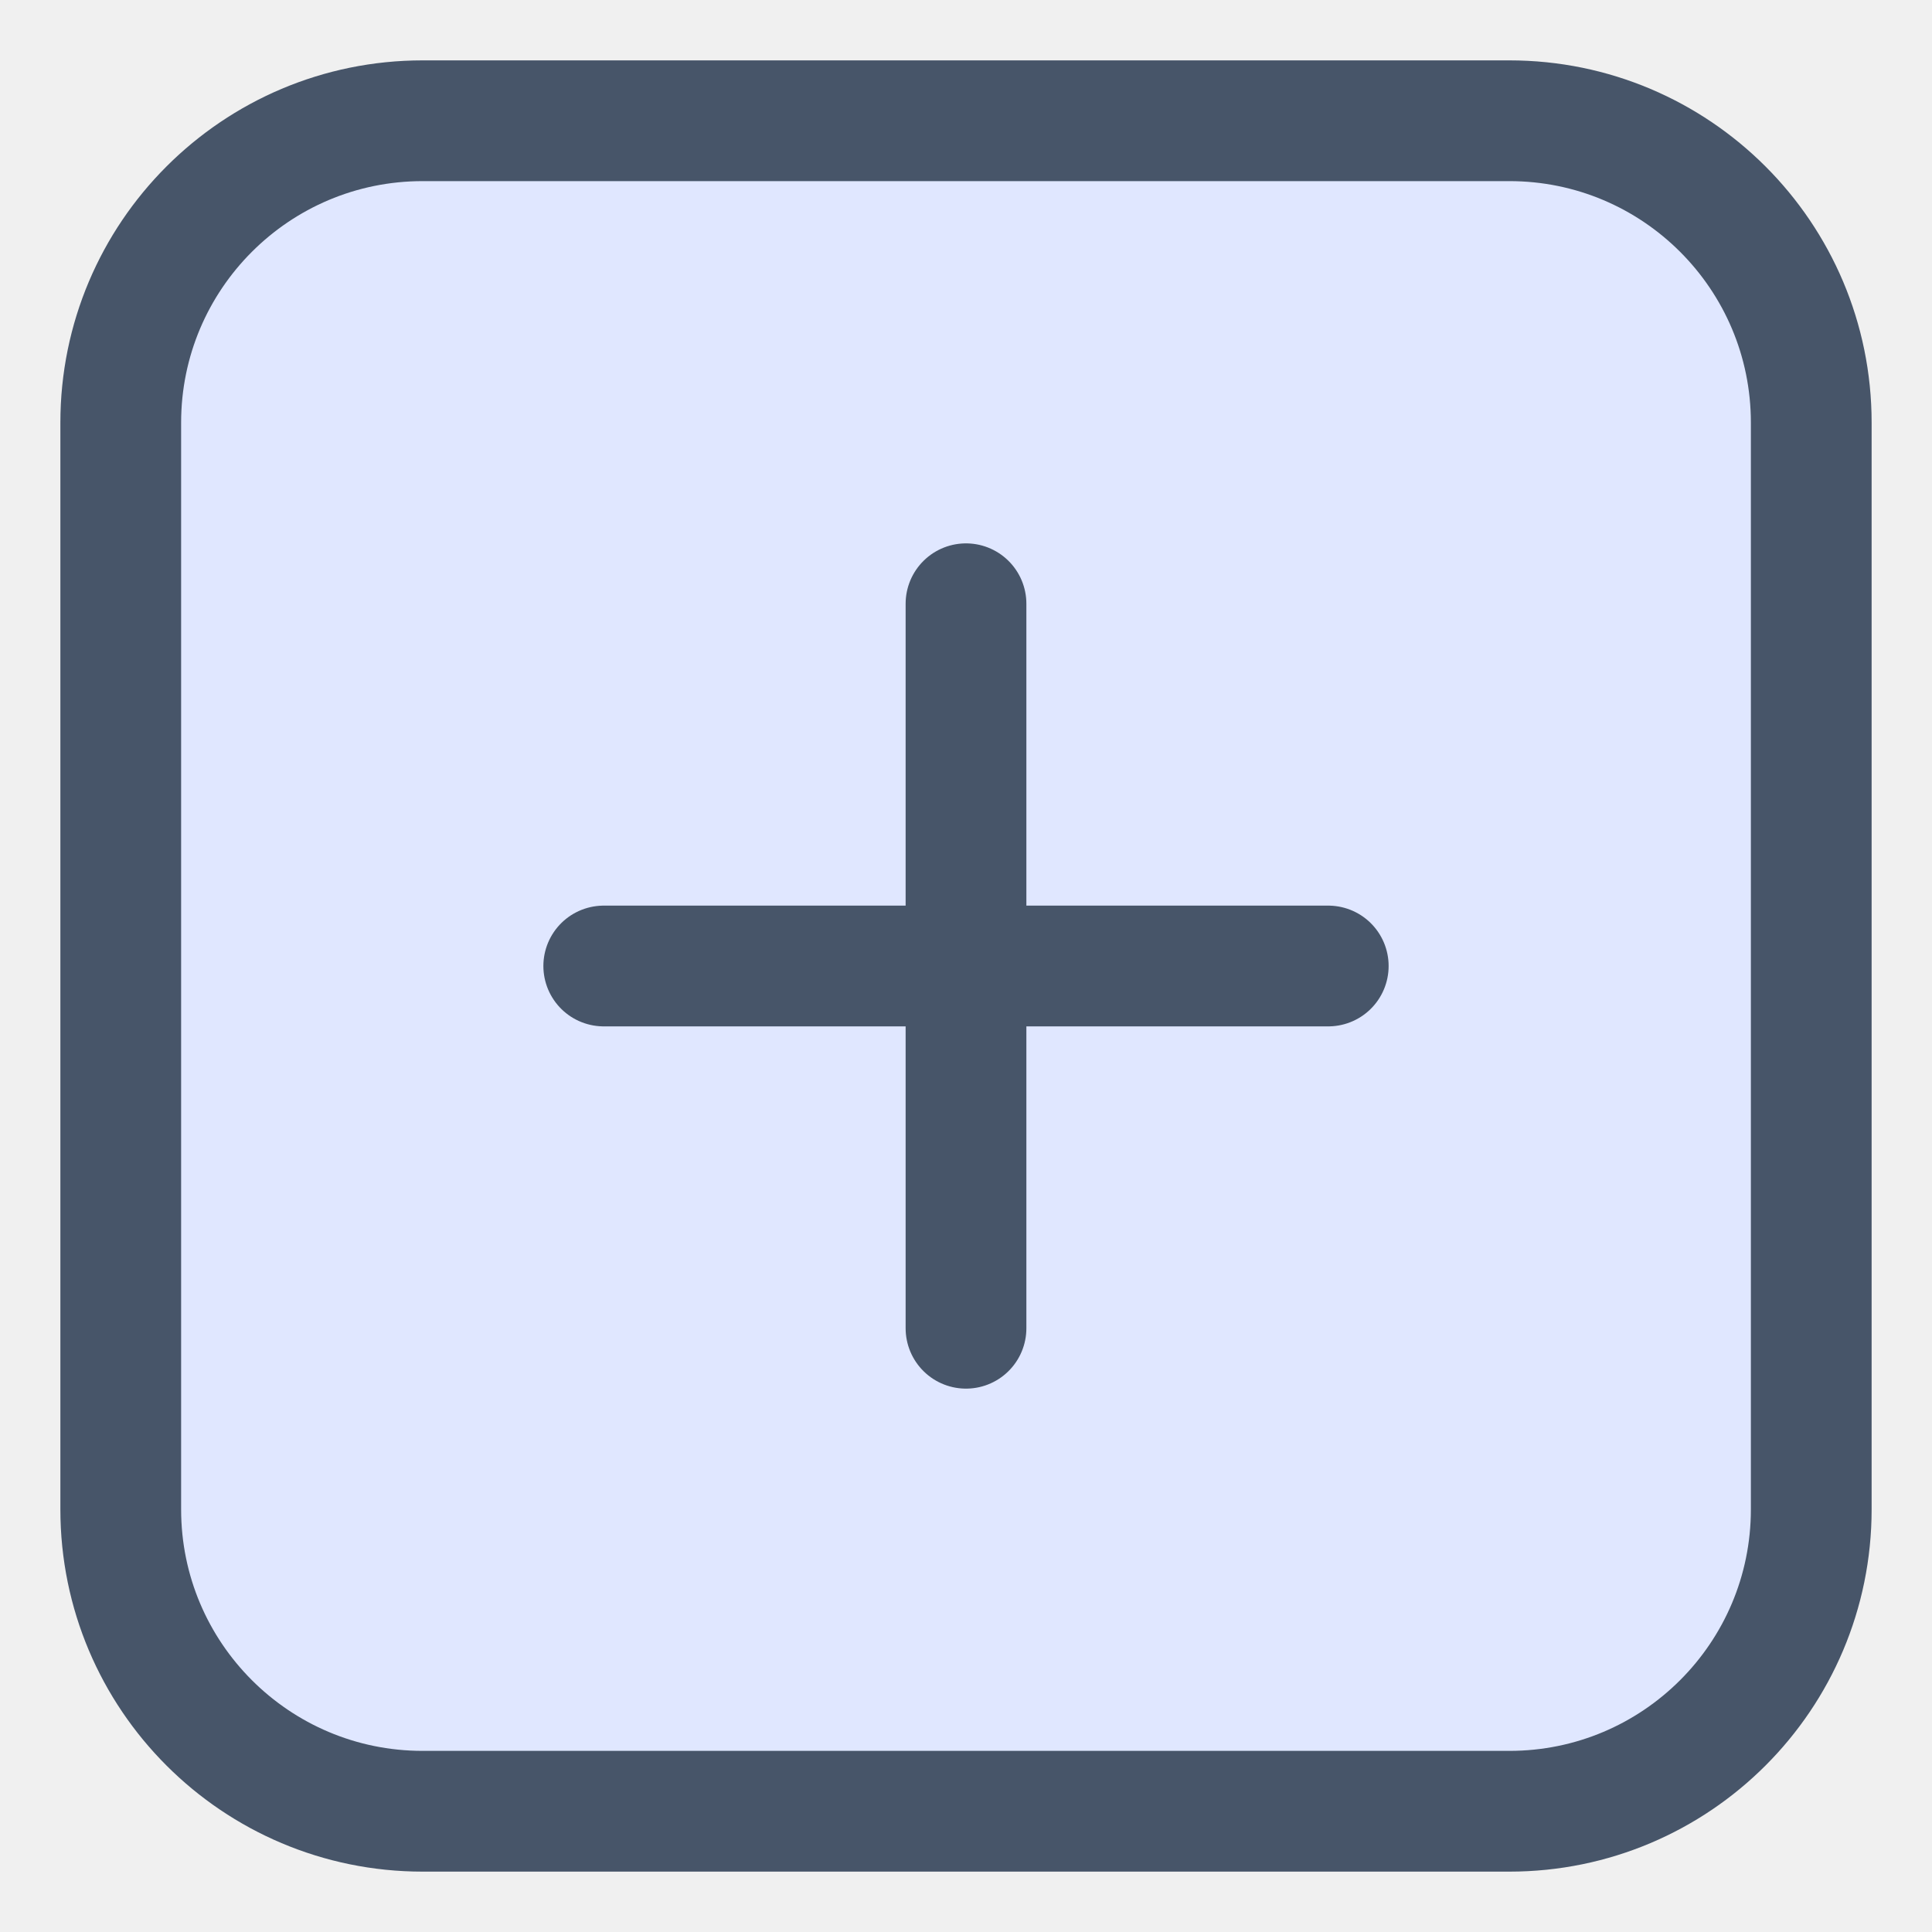
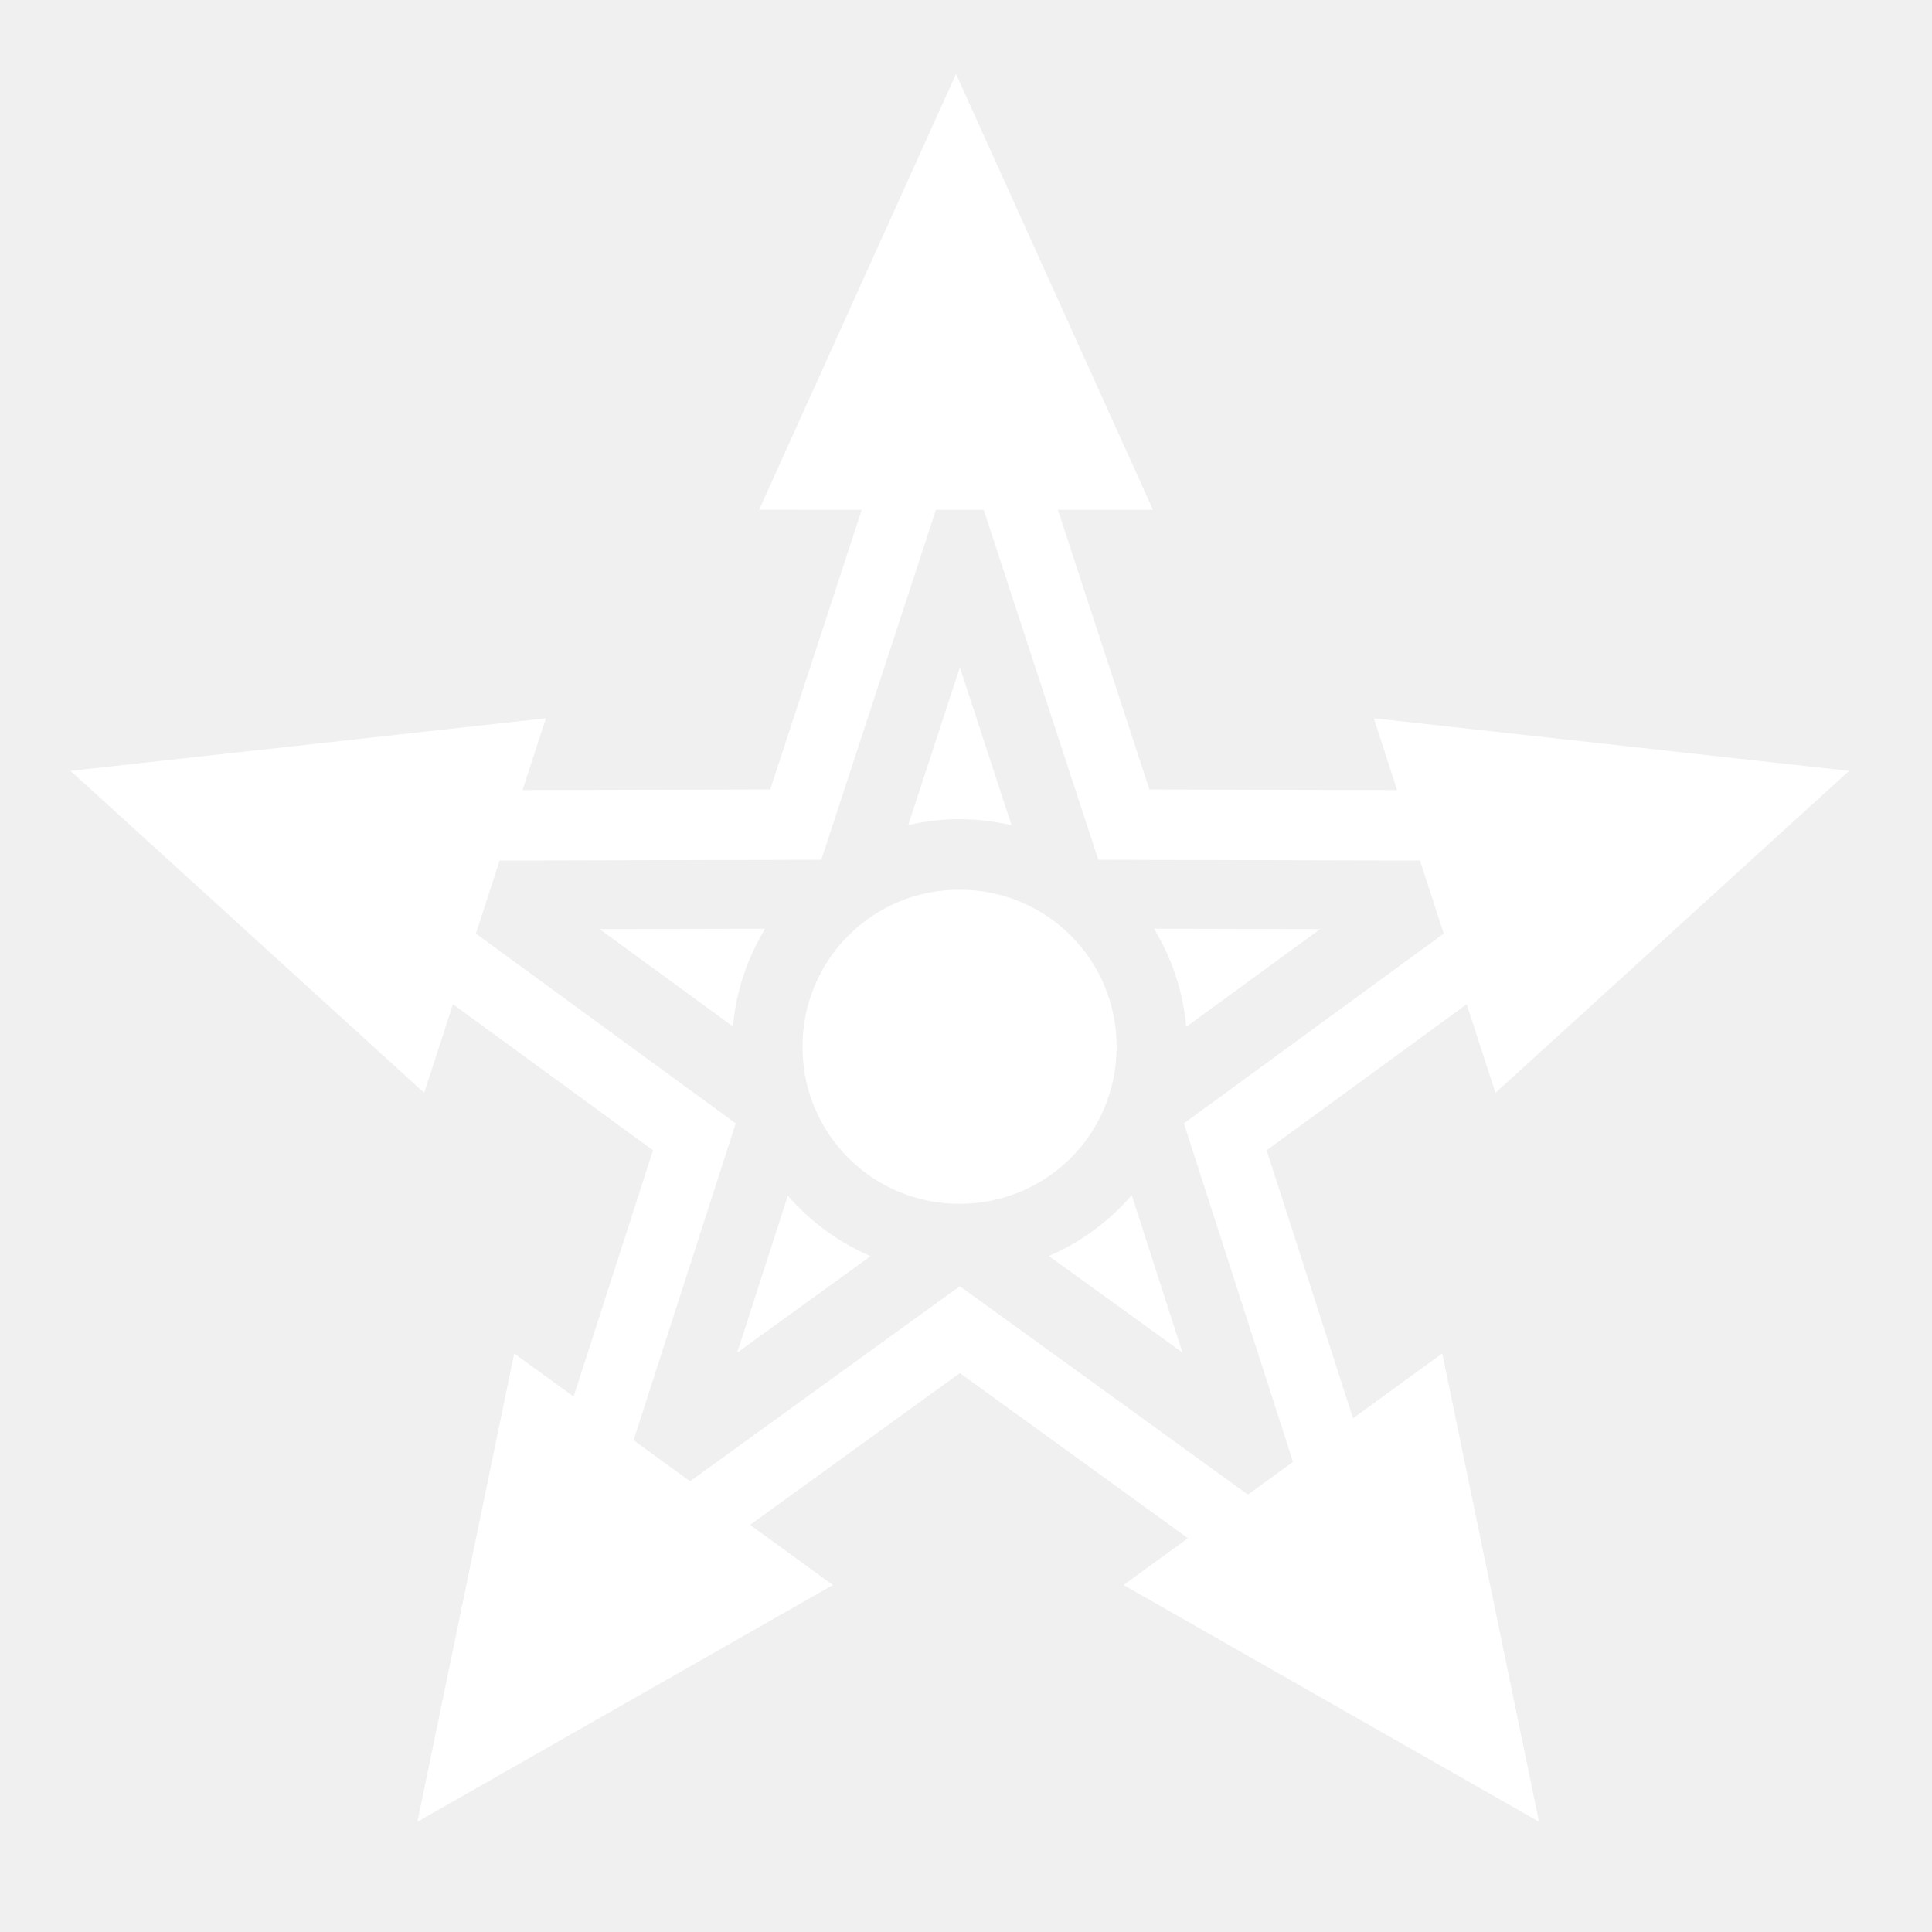
- <svg xmlns="http://www.w3.org/2000/svg" viewBox="0 0 64 64" role="img" aria-label="inventory icon" width="64" height="64">
-   <rect x="4" y="4" width="56" height="56" rx="10" fill="#e0e7ff" stroke="#475569" stroke-width="4" />
-   <path d="M20 32h24M32 20v24" stroke="#475569" stroke-width="4" stroke-linecap="round" />
+ <svg xmlns="http://www.w3.org/2000/svg" viewBox="0 0 512 512" style="height: 512px; width: 512px;">
+   <g class="" transform="translate(0,0)" style="">
+     <path d="m253.352 19.617-52.18 115.475 27.2.002-24.257 74.123-65.638.156 6.18-19.02L18.69 204.286l93.718 85.324 7.63-23.48 53.017 38.708-21.047 65.28-15.735-11.43-25.652 124.097 110.103-62.744-21.946-15.942 55.584-40.213 60.472 43.748-17.08 12.408 110.102 62.745-25.65-124.098-23.638 17.172-22.898-71.022 53.016-38.707 7.628 23.48 93.717-85.323-125.966-13.935 6.18 19.02-65.64-.155-24.256-74.12 25.205.003-52.2-115.483zm-5.317 115.48h12.654l30.373 92.747 85.253.217 6.288 19.352-68.854 50.29 28.914 89.712-11.94 8.674-76.363-55.233-71.475 51.698-14.977-10.88 27.065-83.972-68.856-50.288 6.287-19.35 85.256-.218 30.375-92.748zm6.338 41.76-13.69 41.81a60.046 60.046 0 0 1 13.614-1.575c4.74 0 9.347.57 13.777 1.615l-13.7-41.85zm-.076 58.93a41.476 41.476 0 0 0-41.62 41.617 41.476 41.476 0 0 0 41.62 41.617c23.096 0 41.617-18.52 41.617-41.616s-18.52-41.617-41.617-41.617zm-51.518 10.336-43.878.104 35.336 25.794a59.833 59.833 0 0 1 8.54-25.897zm103.032 0a59.827 59.827 0 0 1 8.55 26.006l35.482-25.903-44.03-.104zm-5.888 70.61c-5.968 6.912-13.462 12.47-21.96 16.12l35.413 25.606-13.453-41.726zm-91.143.13-13.41 41.596 35.353-25.565c-8.484-3.628-15.97-9.155-21.942-16.032z" fill="#ffffff" fill-opacity="1" />
+   </g>
</svg>
